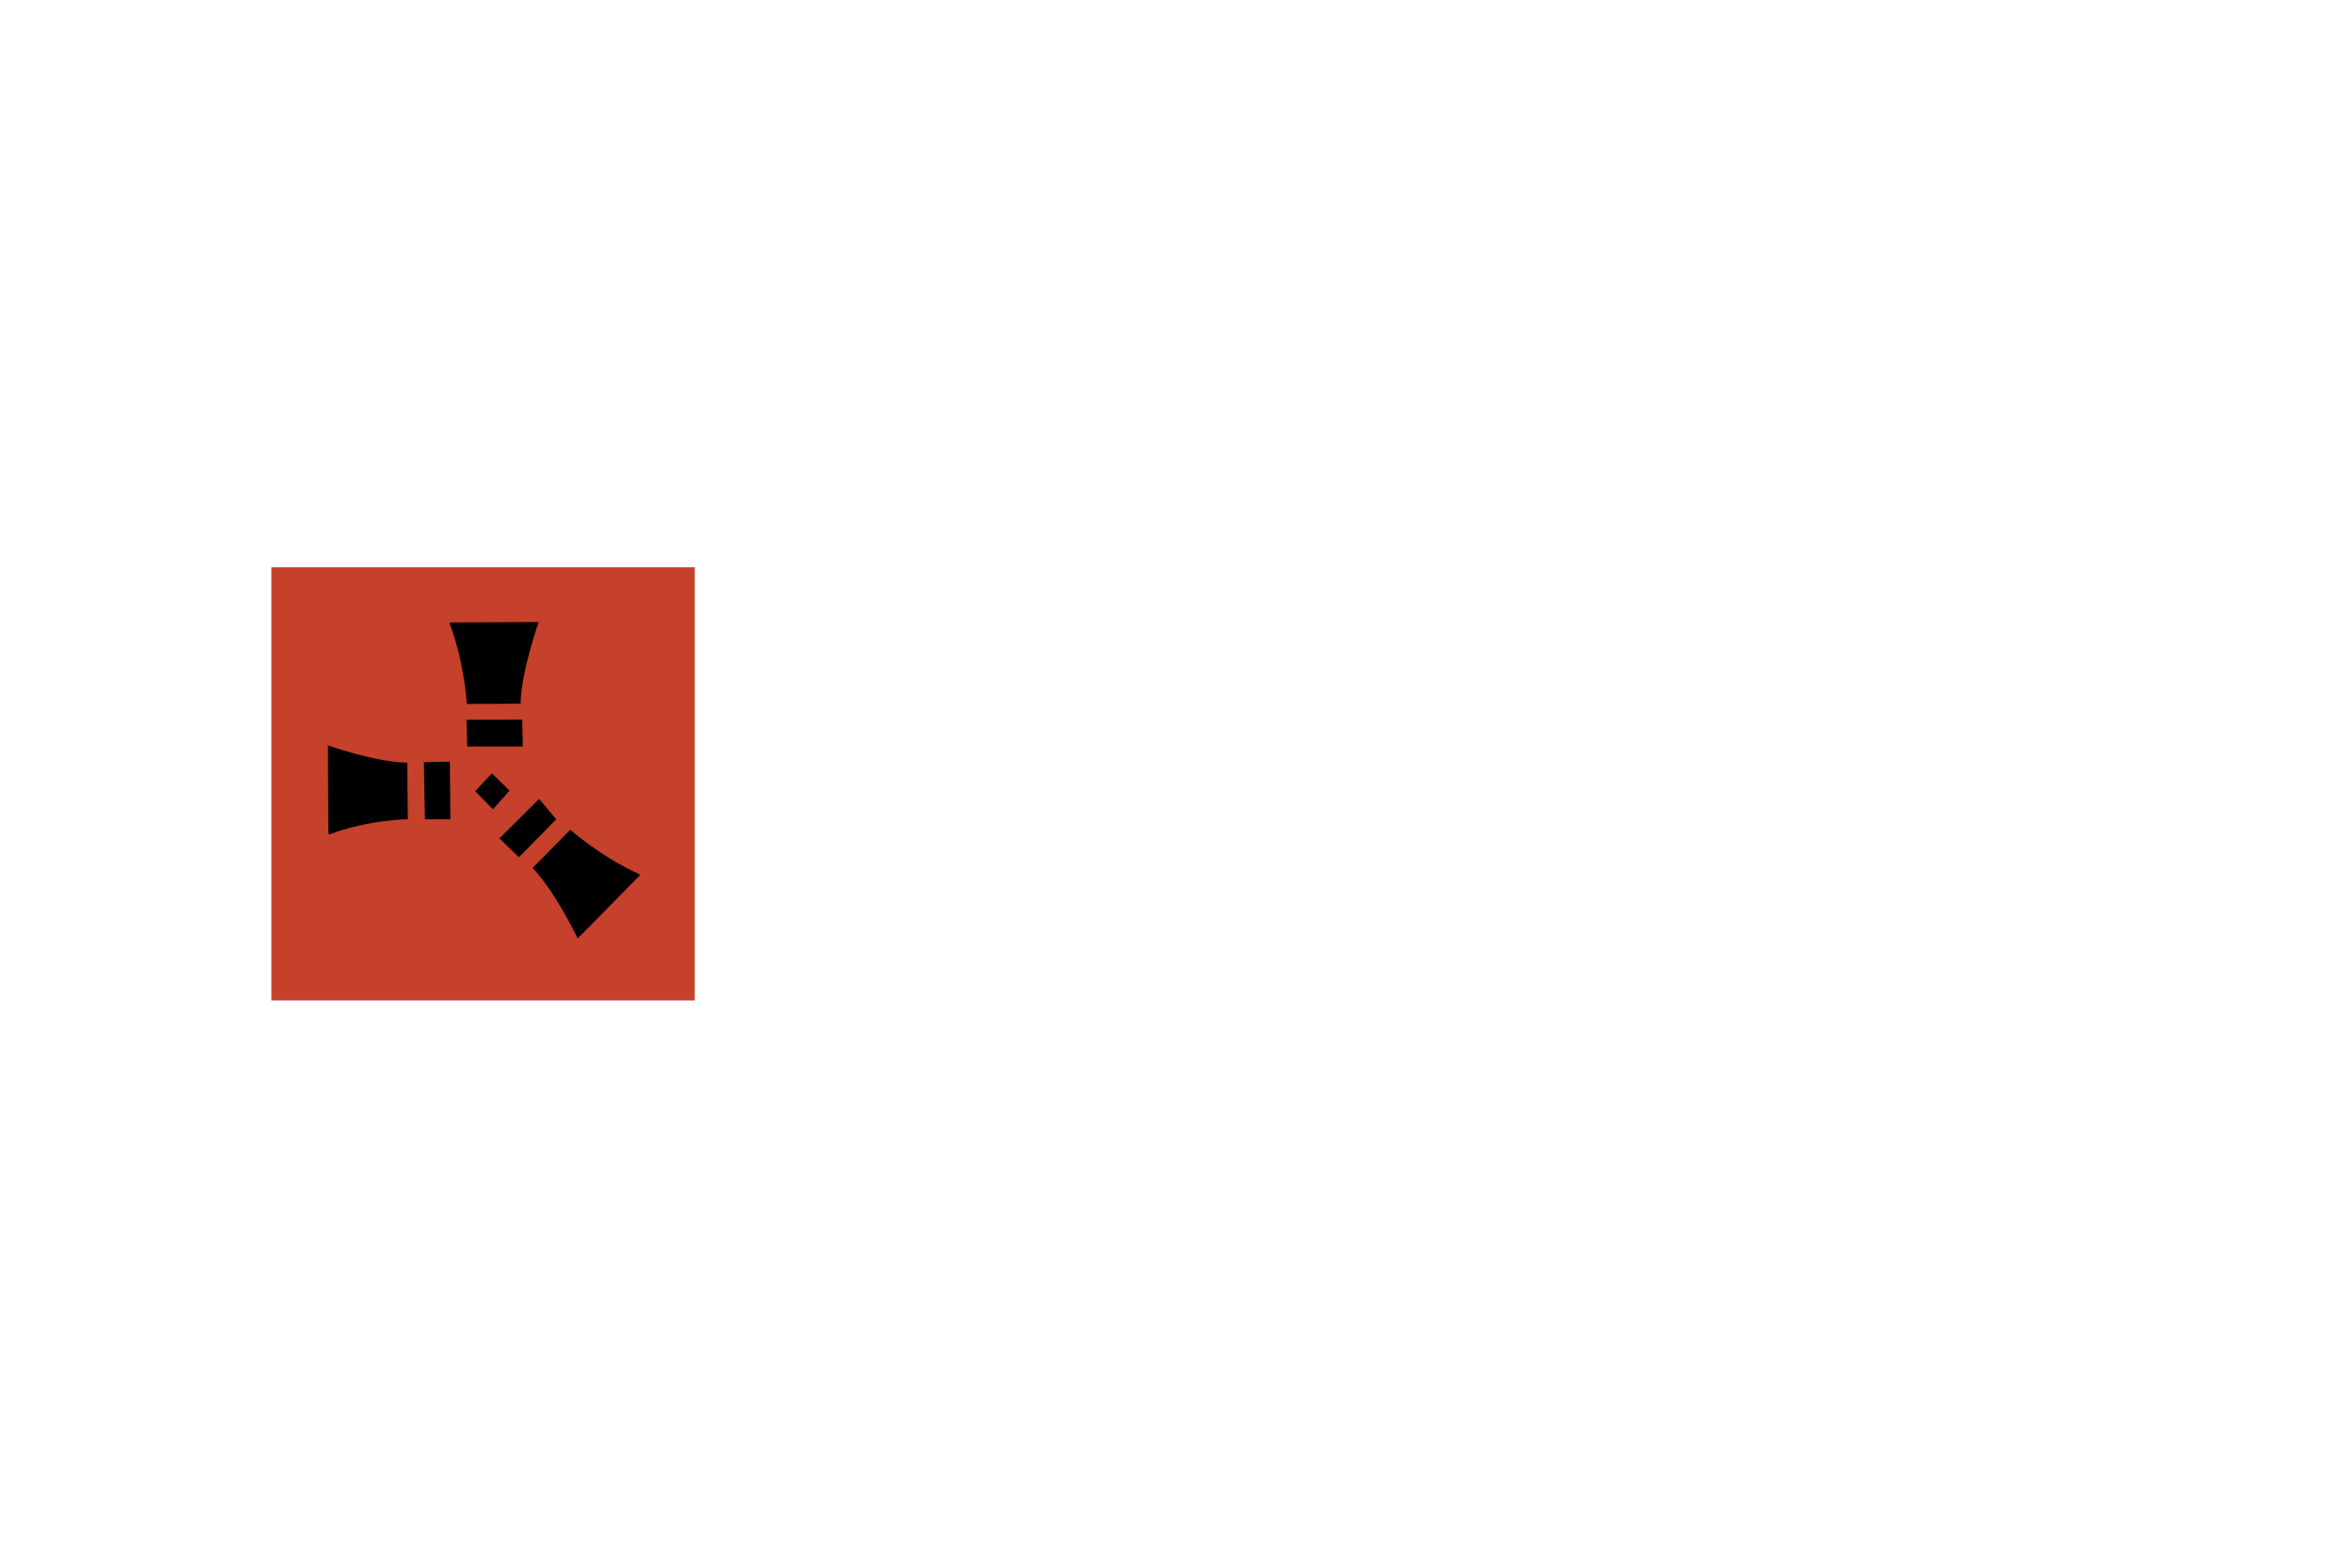
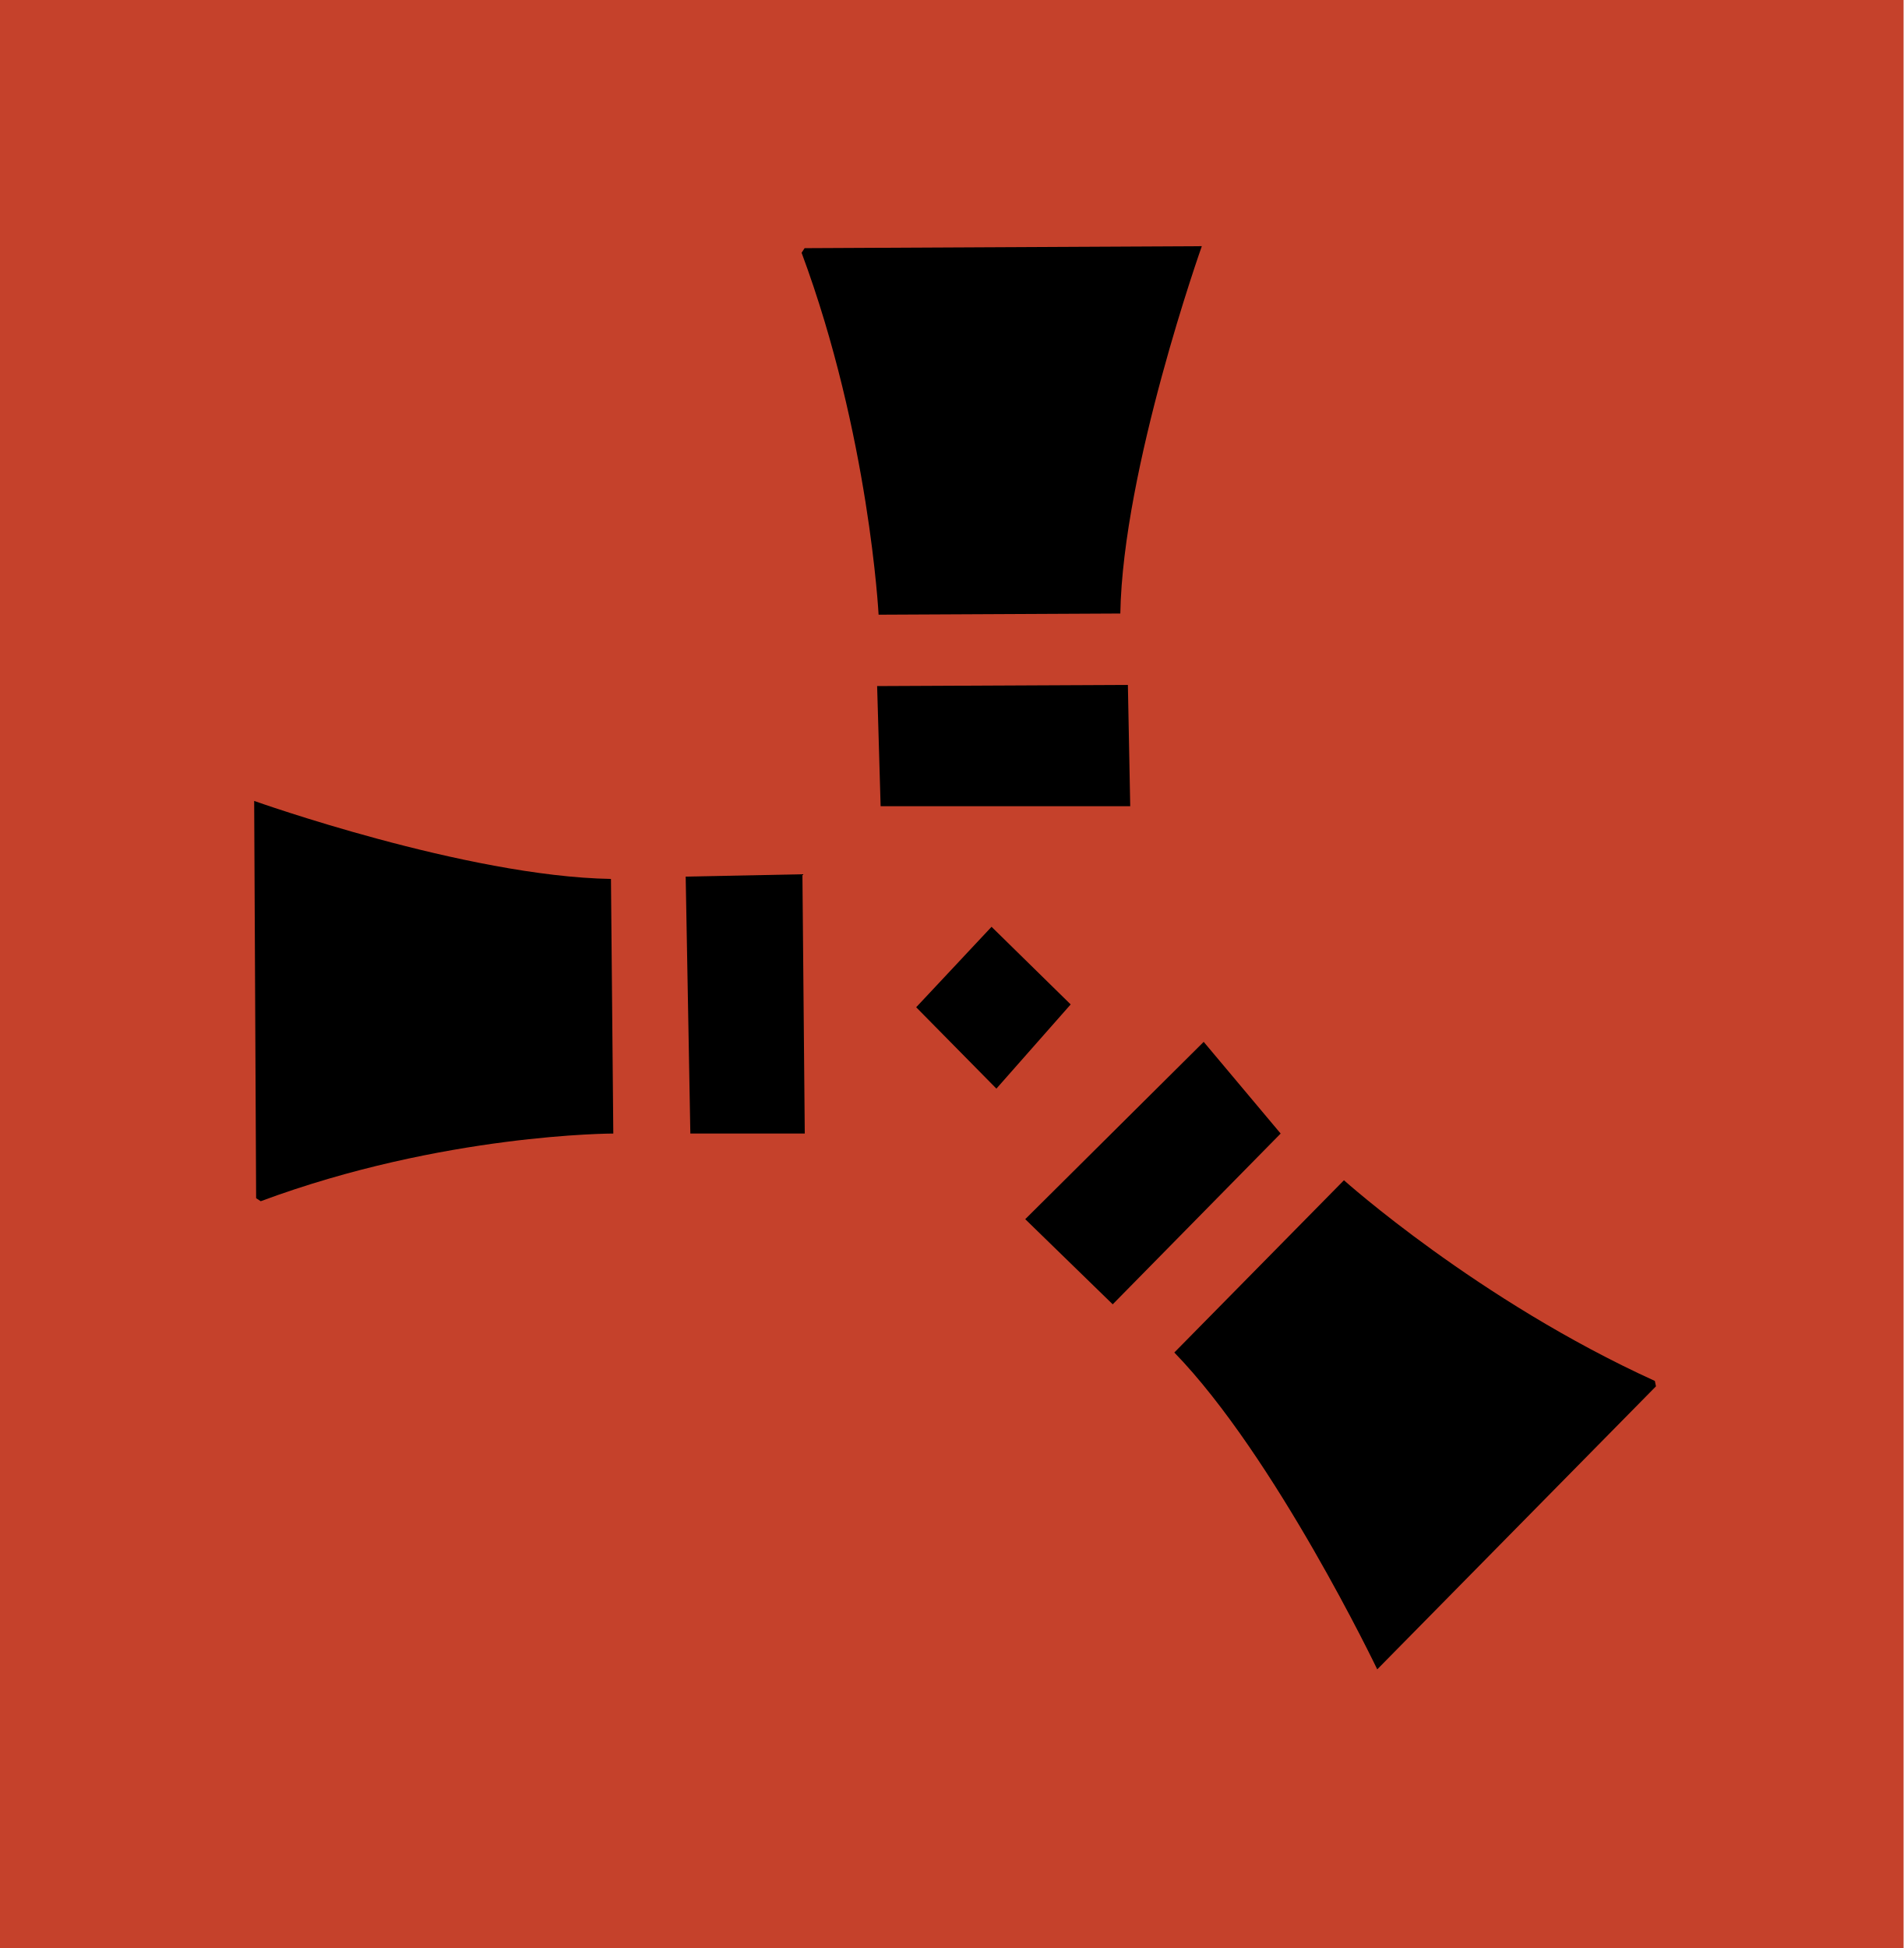
- <svg xmlns="http://www.w3.org/2000/svg" height="800" width="1200" viewBox="-104.098 -41.541 902.181 249.248">
-   <path d="M0 0h162.406v166.165H0z" fill="#c5412b" />
-   <path d="M21.852 102.207l-.167-33.888s18.084 6.442 30.44 6.655l.2 21.718s-14.542-.005-30.08 5.772" />
-   <path style="marker:none" d="M58.5 74.775l9.96-.2.2 22.117h-9.762zm26.096 4.282l-6.431 6.862 6.845 6.942 6.337-7.183zm-9.762-20.534l21.393-.1.2 10.349H75.132zm27.861 30.348L87.47 103.996l7.463 7.263 14.328-14.567z" color="#000" overflow="visible" />
-   <path d="M68.647 21.168L102.535 21s-6.74 18.98-6.953 31.334l-20.624.1s-.791-15.337-6.568-30.875m72.892 96.694l-23.78 24.144s-8.703-18.163-17.313-27.027l14.473-14.694s11.433 10.256 26.523 17.117" />
+ <svg xmlns="http://www.w3.org/2000/svg" viewBox="-102.698 -40.679 162.406 166.165" width="162.406" height="166.165">
+   <path d="M -102.698 -40.679 L 59.708 -40.679 L 59.708 125.486 L -102.698 125.486 Z" fill="#c5412b" />
+   <path d="M -80.846 61.528 L -81.013 27.64 C -81.013 27.64 -62.929 34.082 -50.573 34.295 L -50.373 56.013 C -50.373 56.013 -64.915 56.008 -80.453 61.785" />
+   <path style="marker:none" d="M -44.198 34.096 L -34.238 33.896 L -34.038 56.013 L -43.8 56.013 Z M -18.102 38.378 L -24.533 45.24 L -17.688 52.182 L -11.351 44.999 Z M -27.864 17.844 L -6.471 17.744 L -6.271 28.093 L -27.566 28.093 Z M -0.003 48.192 L -15.228 63.317 L -7.765 70.58 L 6.563 56.013 Z" color="#000" overflow="visible" />
+   <path d="M -34.051 -19.511 L -0.163 -19.679 C -0.163 -19.679 -6.903 -0.699 -7.116 11.655 L -27.74 11.755 C -27.74 11.755 -28.531 -3.582 -34.308 -19.12 M 38.584 77.574 L 14.804 101.718 C 14.804 101.718 6.101 83.555 -2.509 74.691 L 11.964 59.997 C 11.964 59.997 23.397 70.253 38.487 77.114" />
</svg>
